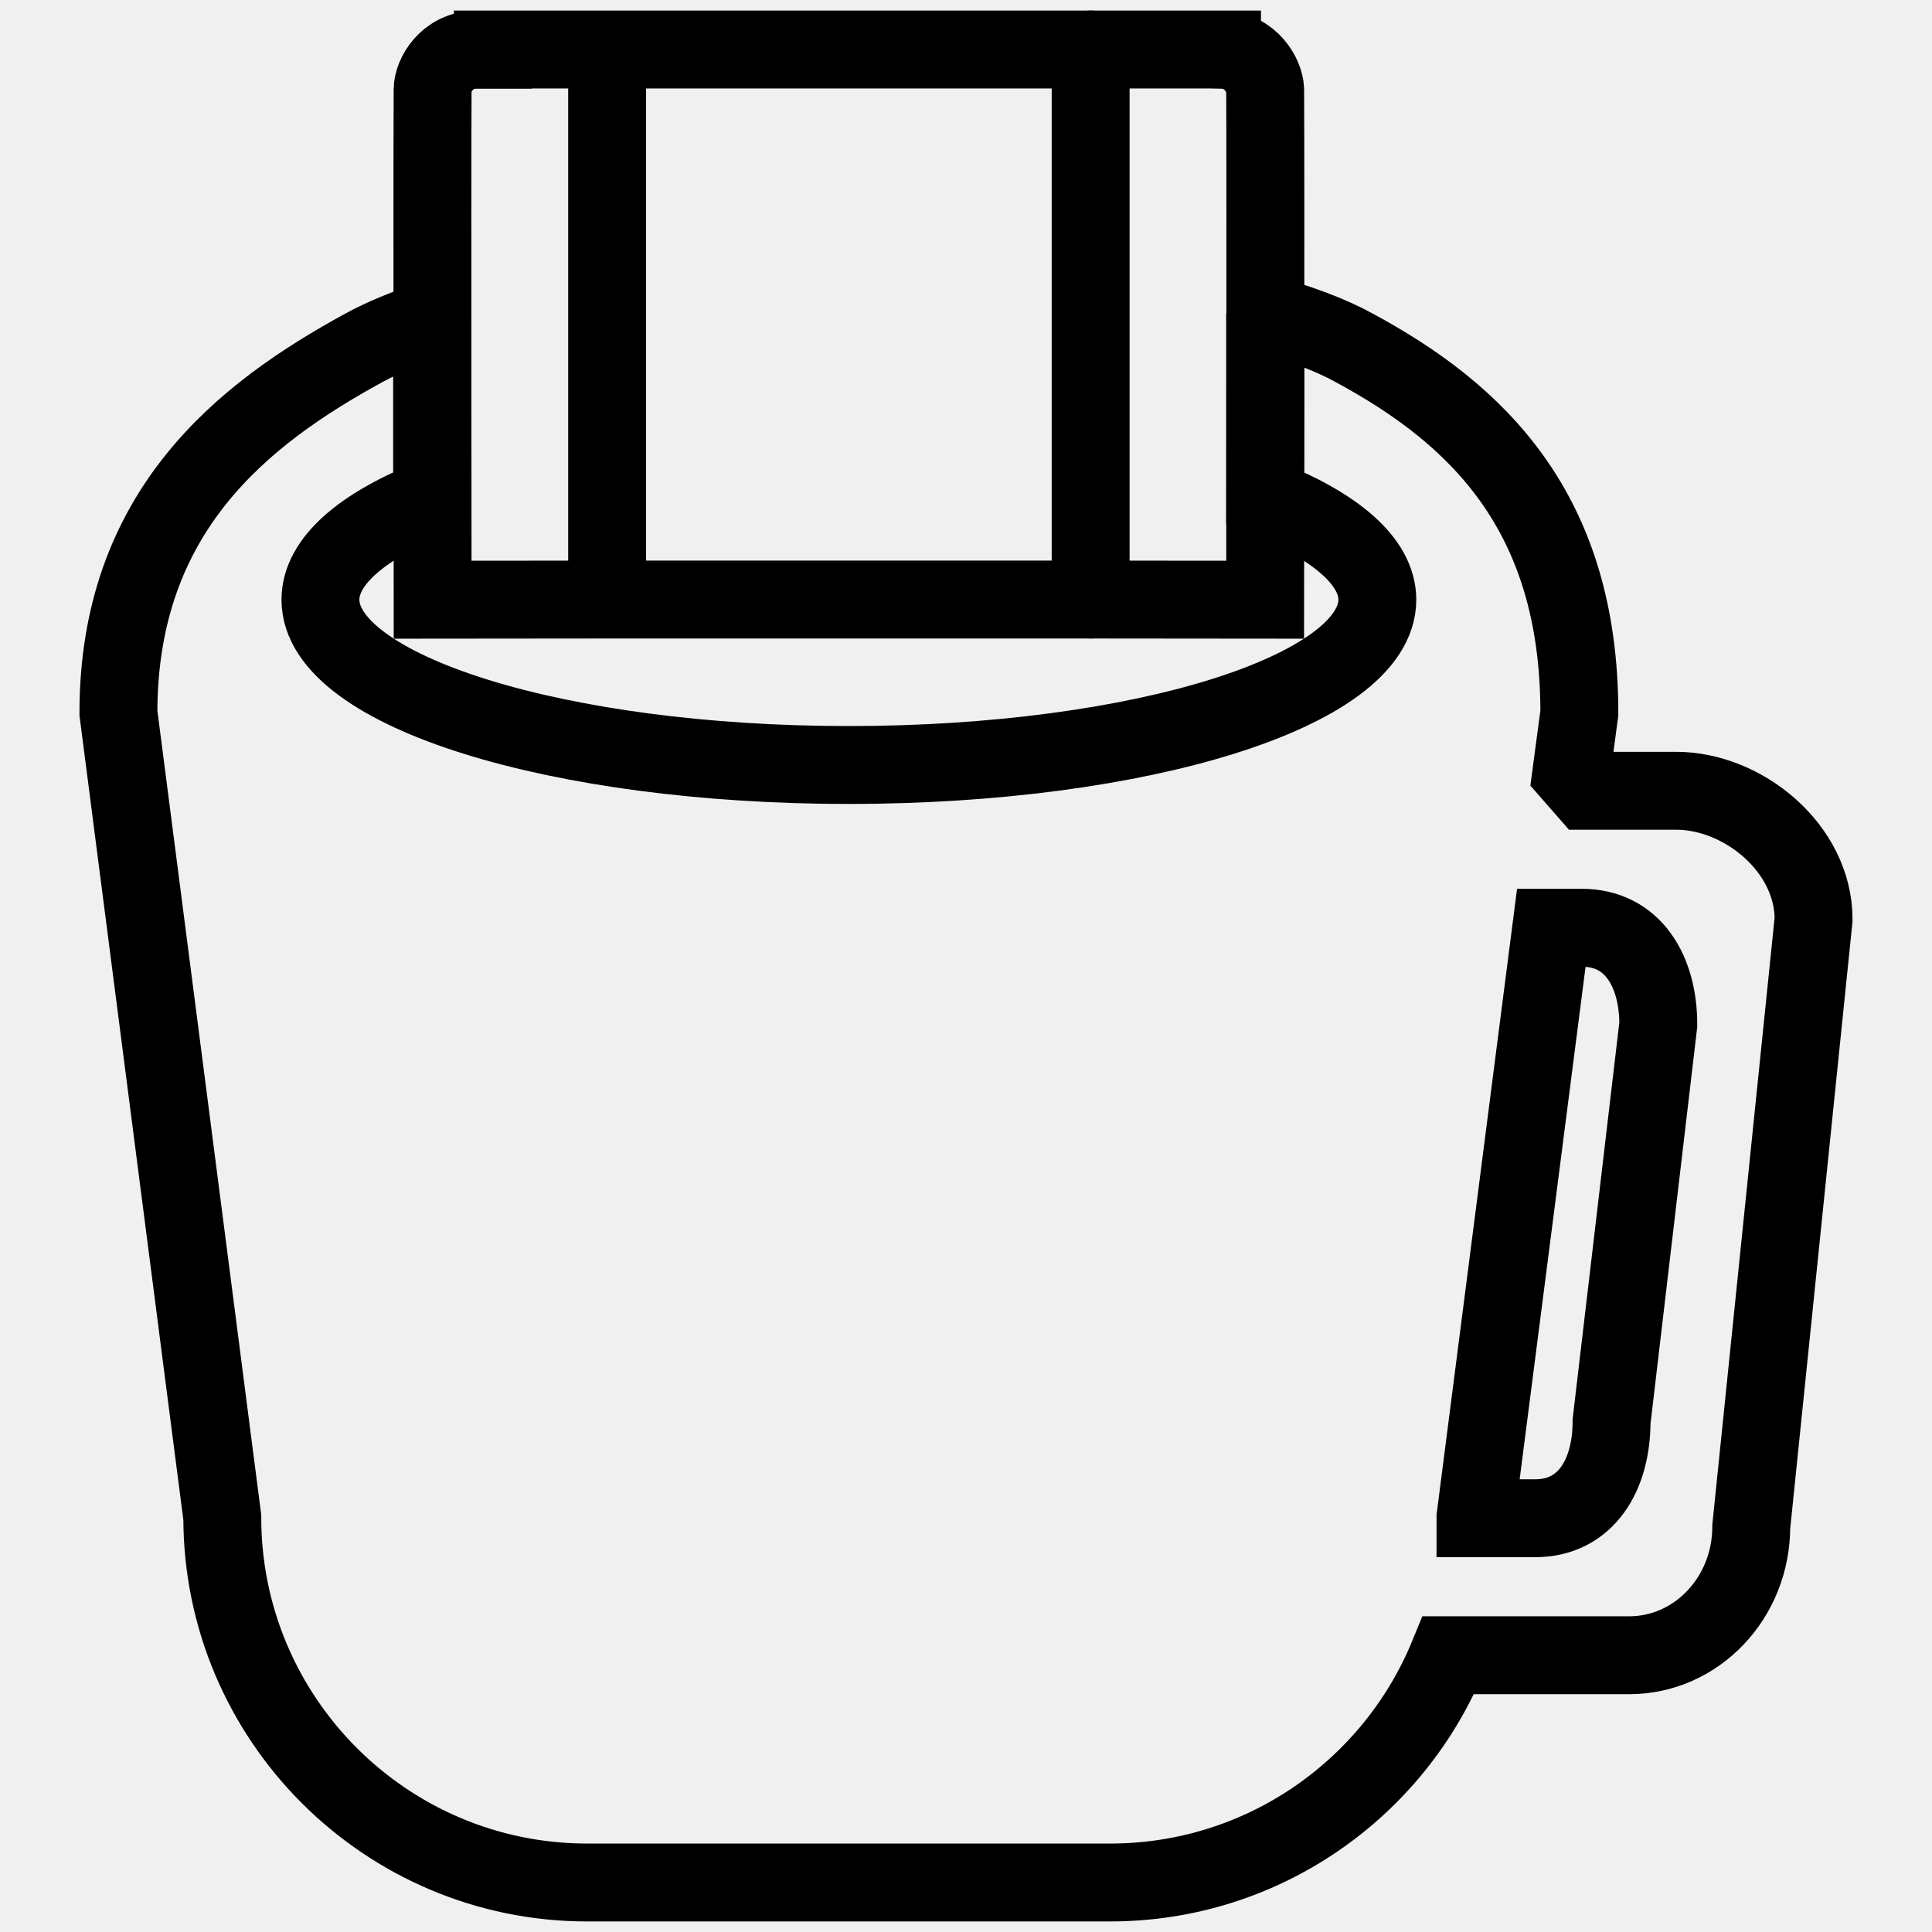
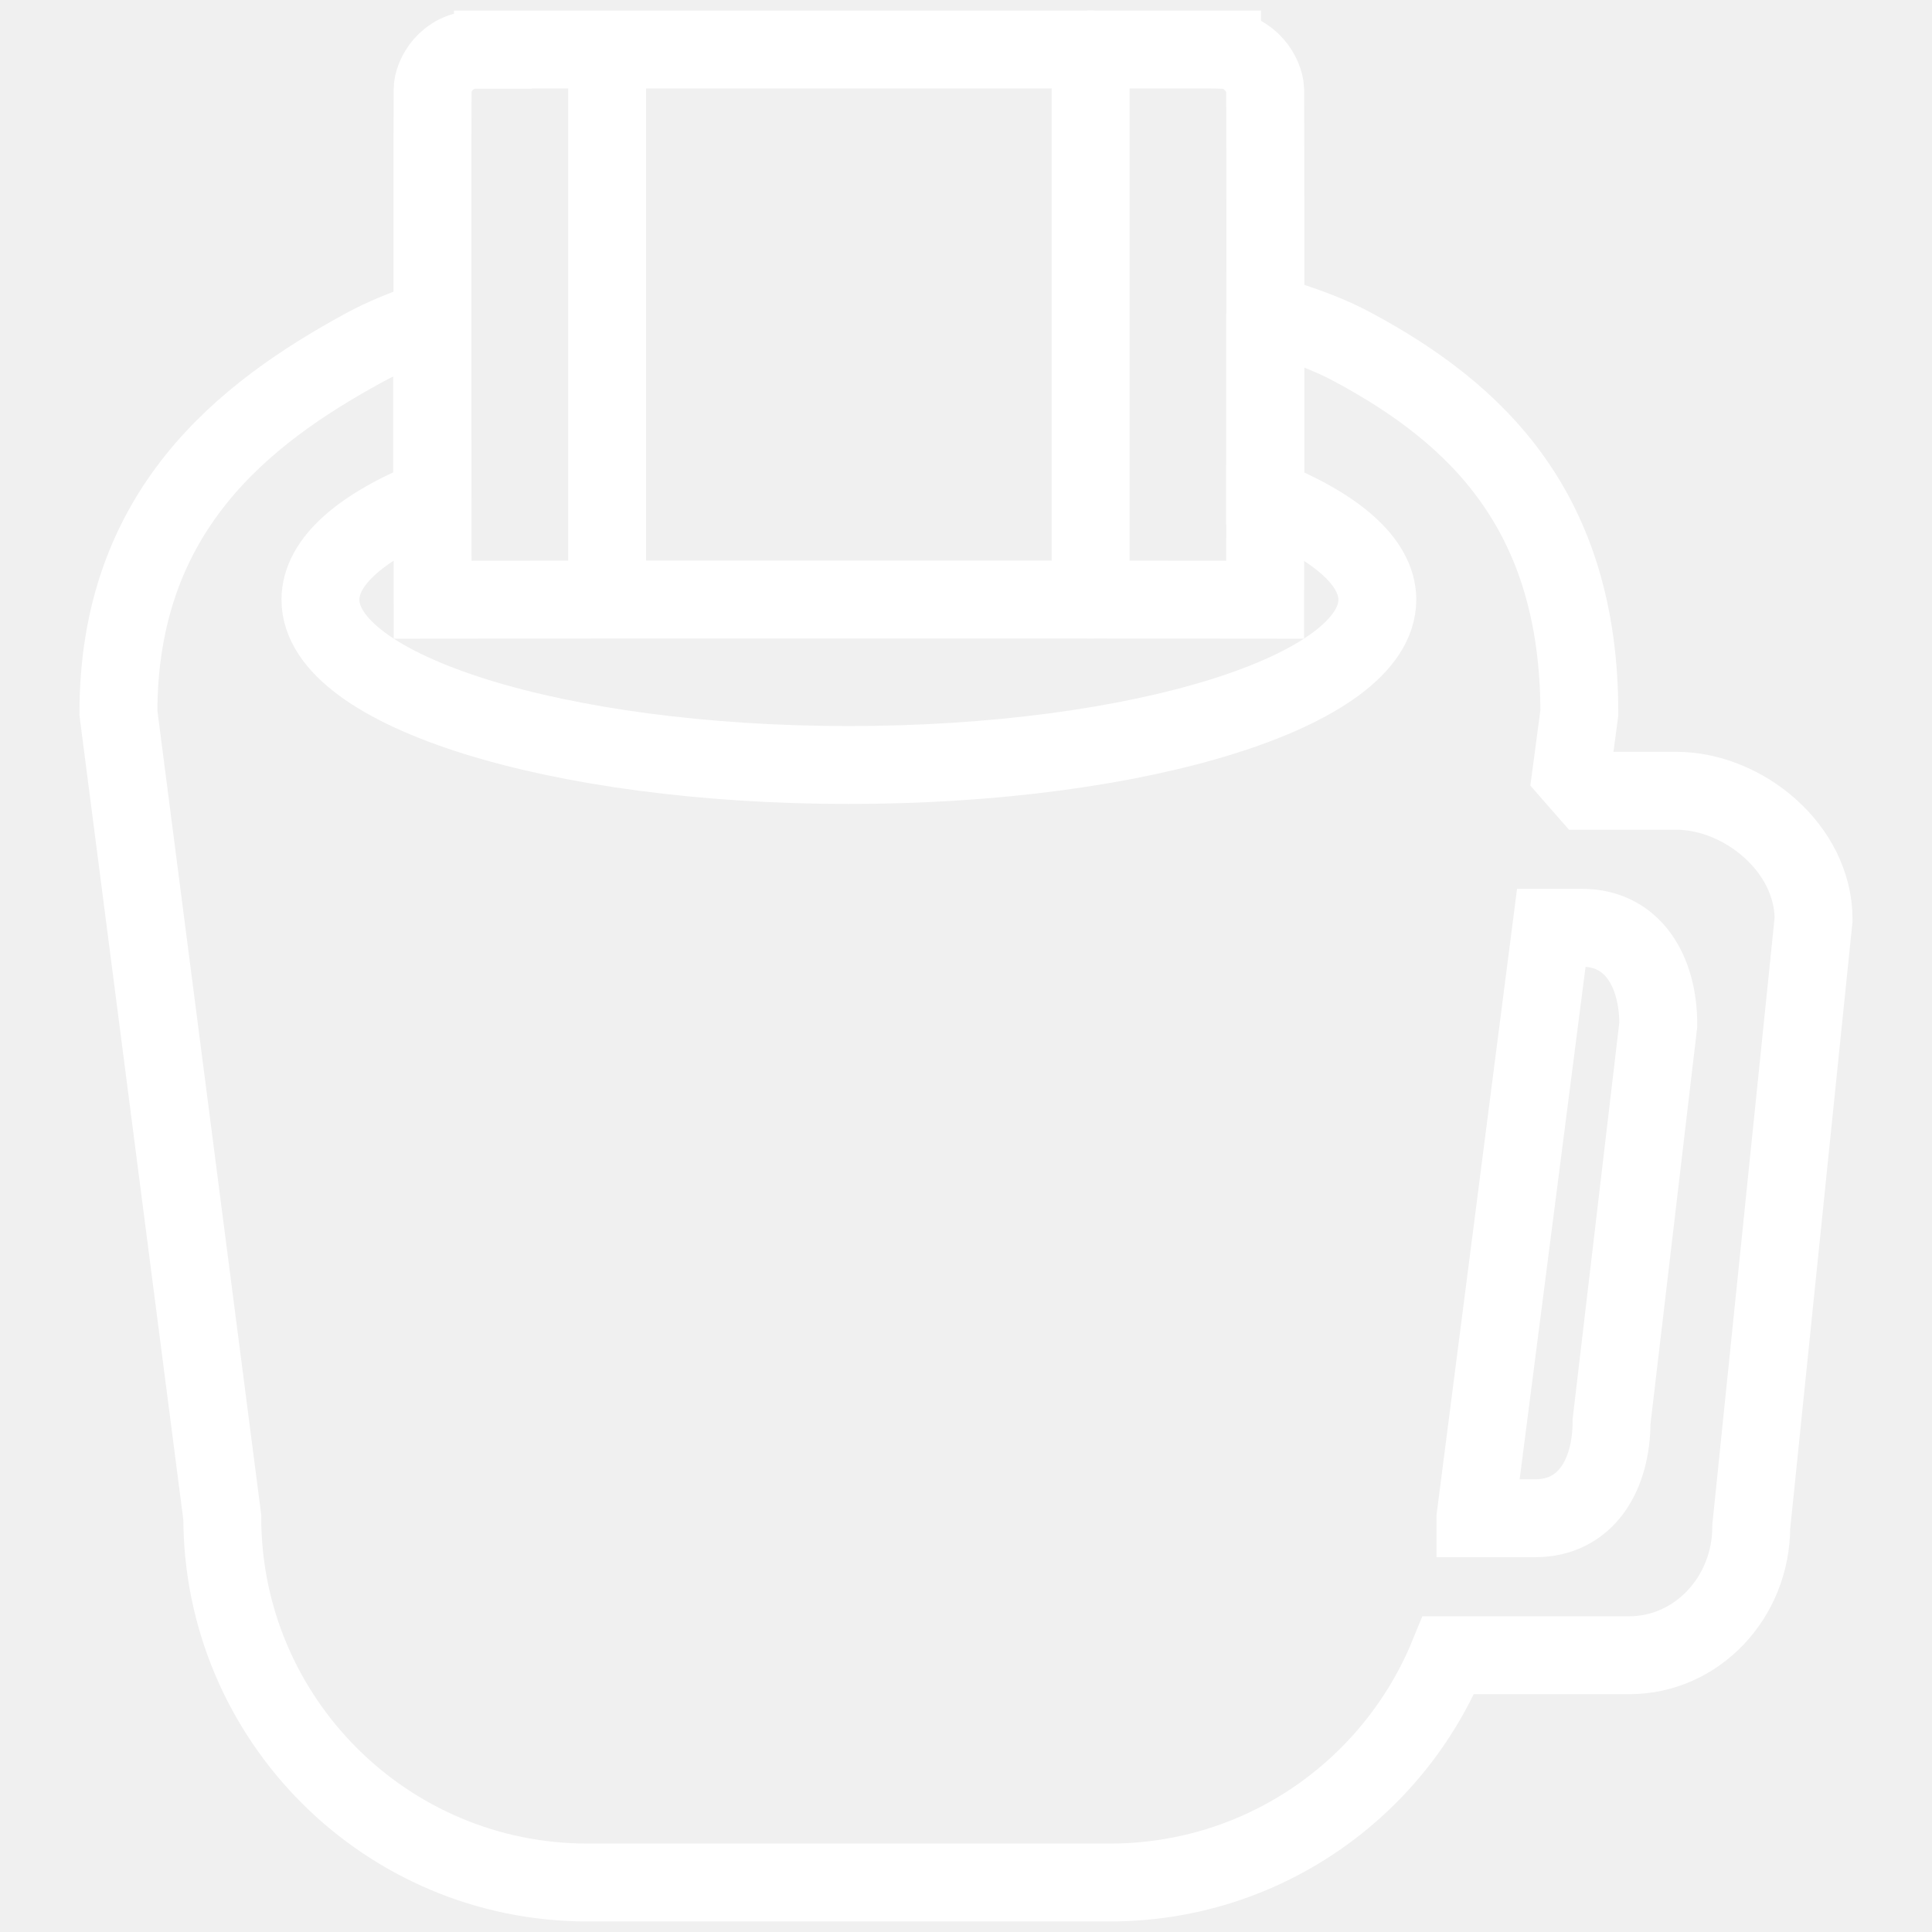
- <svg xmlns="http://www.w3.org/2000/svg" version="1.1" width="372" height="372" viewBox="0 0 372 372" xml:space="preserve">
-   <style>
-         @media (prefers-color-scheme: light) {
-             stroke { fill: black; }
-         }
-         @media (prefers-color-scheme: dark) {
-             stroke { fill: white; }
-         }
-     </style>
-   <g id="g4" transform="translate(16.45272,-2.420969)">
-     <path style="fill:none;fill-rule:evenodd;stroke:#000000;stroke-width:15;stroke-linecap:round;stroke-linejoin:miter;stroke-miterlimit:1.5;stroke-dasharray:none;stroke-dashoffset:0" d="m 227.147,98.316 c 13.5,5.401 21.6,12.197 21.6,19.577 0,17.566 -45.6,31.826 -101.8,31.826 -56.1,0 -101.7,-14.26 -101.7,-31.826 0,-7.381 8,-14.179 21.5,-19.58 V 63.889 C 61.847,65.526 57.347,67.352 53.647,69.374 30.347,82.093 6.347,100.88 6.347,139.687 L 26.347,294.579 c 0,38.806 31.5,70.312 70.3,70.312 H 197.247 c 29.5,0 54.7,-18.102 65.2,-43.76 h 34.8 c 13,0 23.5,-11.098 23.5,-24.767 l 12,-116.919 c 0,-13.669 -13.5,-24.766 -26.5,-24.766 h -20.6 l 2,-14.992 c 0,-38.807 -19.8,-57.594 -43.4,-70.313 -4.5,-2.484 -10.4,-4.667 -17.1,-6.569 z m 55.1,82.742 -14.6,113.521 v 0.172 h 11.5 c 9.8,0 14.7,-8.346 14.7,-18.627 l 9,-76.438 c 0,-10.281 -4.9,-18.628 -14.7,-18.628 z" stroke-linecap="round" id="path1" />
-     <path style="fill:none;fill-rule:evenodd;stroke:#000000;stroke-width:15;stroke-linecap:round;stroke-linejoin:miter;stroke-miterlimit:1.5;stroke-dasharray:none;stroke-dashoffset:0" d="m 218.848,12.002 c 5.6,0.12 8.2,5.07 8.3,7.62 0.1,17.52 0,98.27 0,98.27 l -33.6,-0.03 h -93.1 l -33.6,0.03 c 0,0 -0.1,-80.75 0,-98.27 0,-2.58 2.7,-7.63 8.4,-7.62 0.8,0 1.9,0 3.2,0 v -0.05 H 218.848 Z" stroke-linecap="round" id="path2" />
-     <path style="fill:none;fill-rule:evenodd;stroke:#000000;stroke-width:15;stroke-linecap:round;stroke-linejoin:miter;stroke-miterlimit:1.5;stroke-dasharray:none;stroke-dashoffset:0" d="M 193.548,11.952 V 117.861" stroke-linecap="round" id="path3" />
-     <path style="fill:none;fill-rule:evenodd;stroke:#000000;stroke-width:15;stroke-linecap:round;stroke-linejoin:miter;stroke-miterlimit:1.5;stroke-dasharray:none;stroke-dashoffset:0" d="m 100.448,117.861 c 0,-35.31 0,-70.61 0,-105.91 0,35.3 0,70.6 0,105.91 z" stroke-linecap="round" id="path4" />
+ <svg xmlns="http://www.w3.org/2000/svg" viewBox="0 0 372 372">
+   <defs id="defs1" />
+   <style id="style1">
+           stroke { fill: black; }
+      </style>
+   <g id="g4" transform="translate(16.45272,-2.420969)" style="stroke:#ffffff">
+     <path style="fill:none;fill-rule:evenodd;stroke:#ffffff;stroke-width:15;stroke-linecap:round;stroke-linejoin:miter;stroke-miterlimit:1.5;stroke-dasharray:none;stroke-dashoffset:0" d="m 227.147,98.316 c 13.5,5.401 21.6,12.197 21.6,19.577 0,17.566 -45.6,31.826 -101.8,31.826 -56.1,0 -101.7,-14.26 -101.7,-31.826 0,-7.381 8,-14.179 21.5,-19.58 V 63.889 C 61.847,65.526 57.347,67.352 53.647,69.374 30.347,82.093 6.347,100.88 6.347,139.687 L 26.347,294.579 c 0,38.806 31.5,70.312 70.3,70.312 H 197.247 c 29.5,0 54.7,-18.102 65.2,-43.76 h 34.8 c 13,0 23.5,-11.098 23.5,-24.767 l 12,-116.919 c 0,-13.669 -13.5,-24.766 -26.5,-24.766 h -20.6 l 2,-14.992 c 0,-38.807 -19.8,-57.594 -43.4,-70.313 -4.5,-2.484 -10.4,-4.667 -17.1,-6.569 z m 55.1,82.742 -14.6,113.521 v 0.172 h 11.5 c 9.8,0 14.7,-8.346 14.7,-18.627 l 9,-76.438 c 0,-10.281 -4.9,-18.628 -14.7,-18.628 z" stroke-linecap="round" id="path1" />
+     <path style="fill:none;fill-rule:evenodd;stroke:#ffffff;stroke-width:15;stroke-linecap:round;stroke-linejoin:miter;stroke-miterlimit:1.5;stroke-dasharray:none;stroke-dashoffset:0" d="m 218.848,12.002 c 5.6,0.12 8.2,5.07 8.3,7.62 0.1,17.52 0,98.27 0,98.27 l -33.6,-0.03 h -93.1 l -33.6,0.03 c 0,0 -0.1,-80.75 0,-98.27 0,-2.58 2.7,-7.63 8.4,-7.62 0.8,0 1.9,0 3.2,0 v -0.05 H 218.848 Z" stroke-linecap="round" id="path2" />
+     <path style="fill:none;fill-rule:evenodd;stroke:#ffffff;stroke-width:15;stroke-linecap:round;stroke-linejoin:miter;stroke-miterlimit:1.5;stroke-dasharray:none;stroke-dashoffset:0" d="M 193.548,11.952 V 117.861" stroke-linecap="round" id="path3" />
+     <path style="fill:none;fill-rule:evenodd;stroke:#ffffff;stroke-width:15;stroke-linecap:round;stroke-linejoin:miter;stroke-miterlimit:1.5;stroke-dasharray:none;stroke-dashoffset:0" d="m 100.448,117.861 c 0,-35.31 0,-70.61 0,-105.91 0,35.3 0,70.6 0,105.91 z" stroke-linecap="round" id="path4" />
  </g>
</svg>
